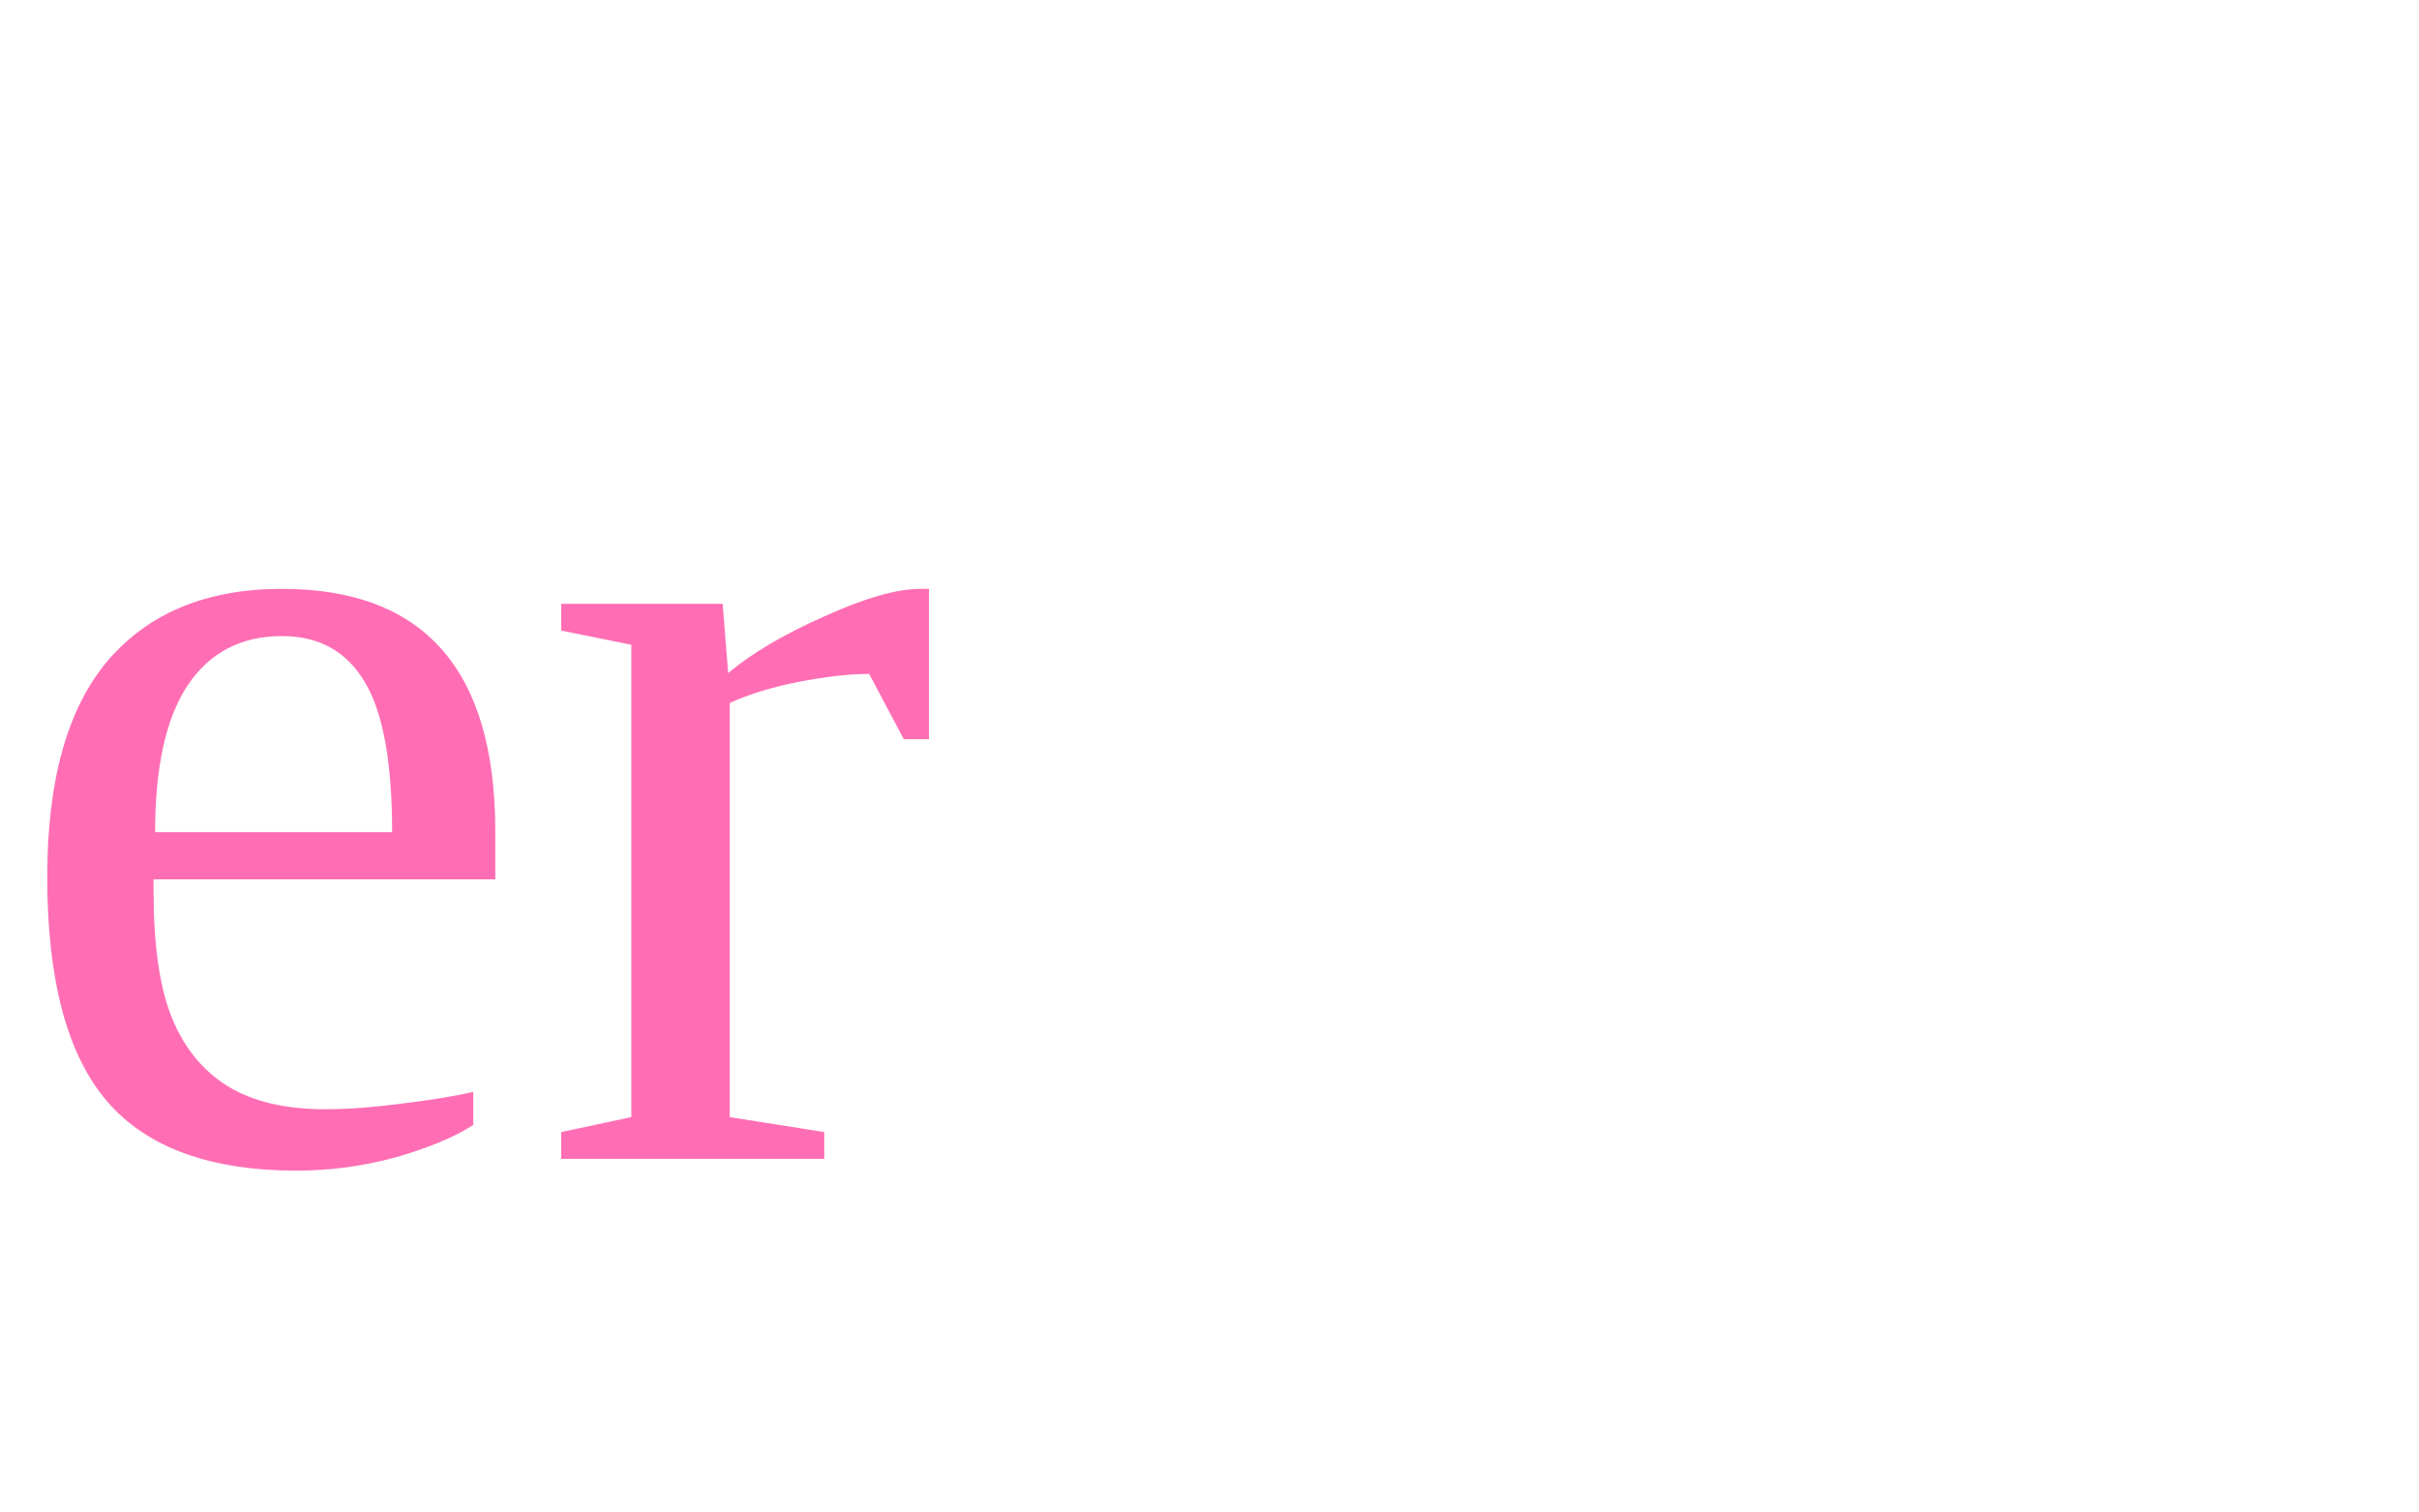
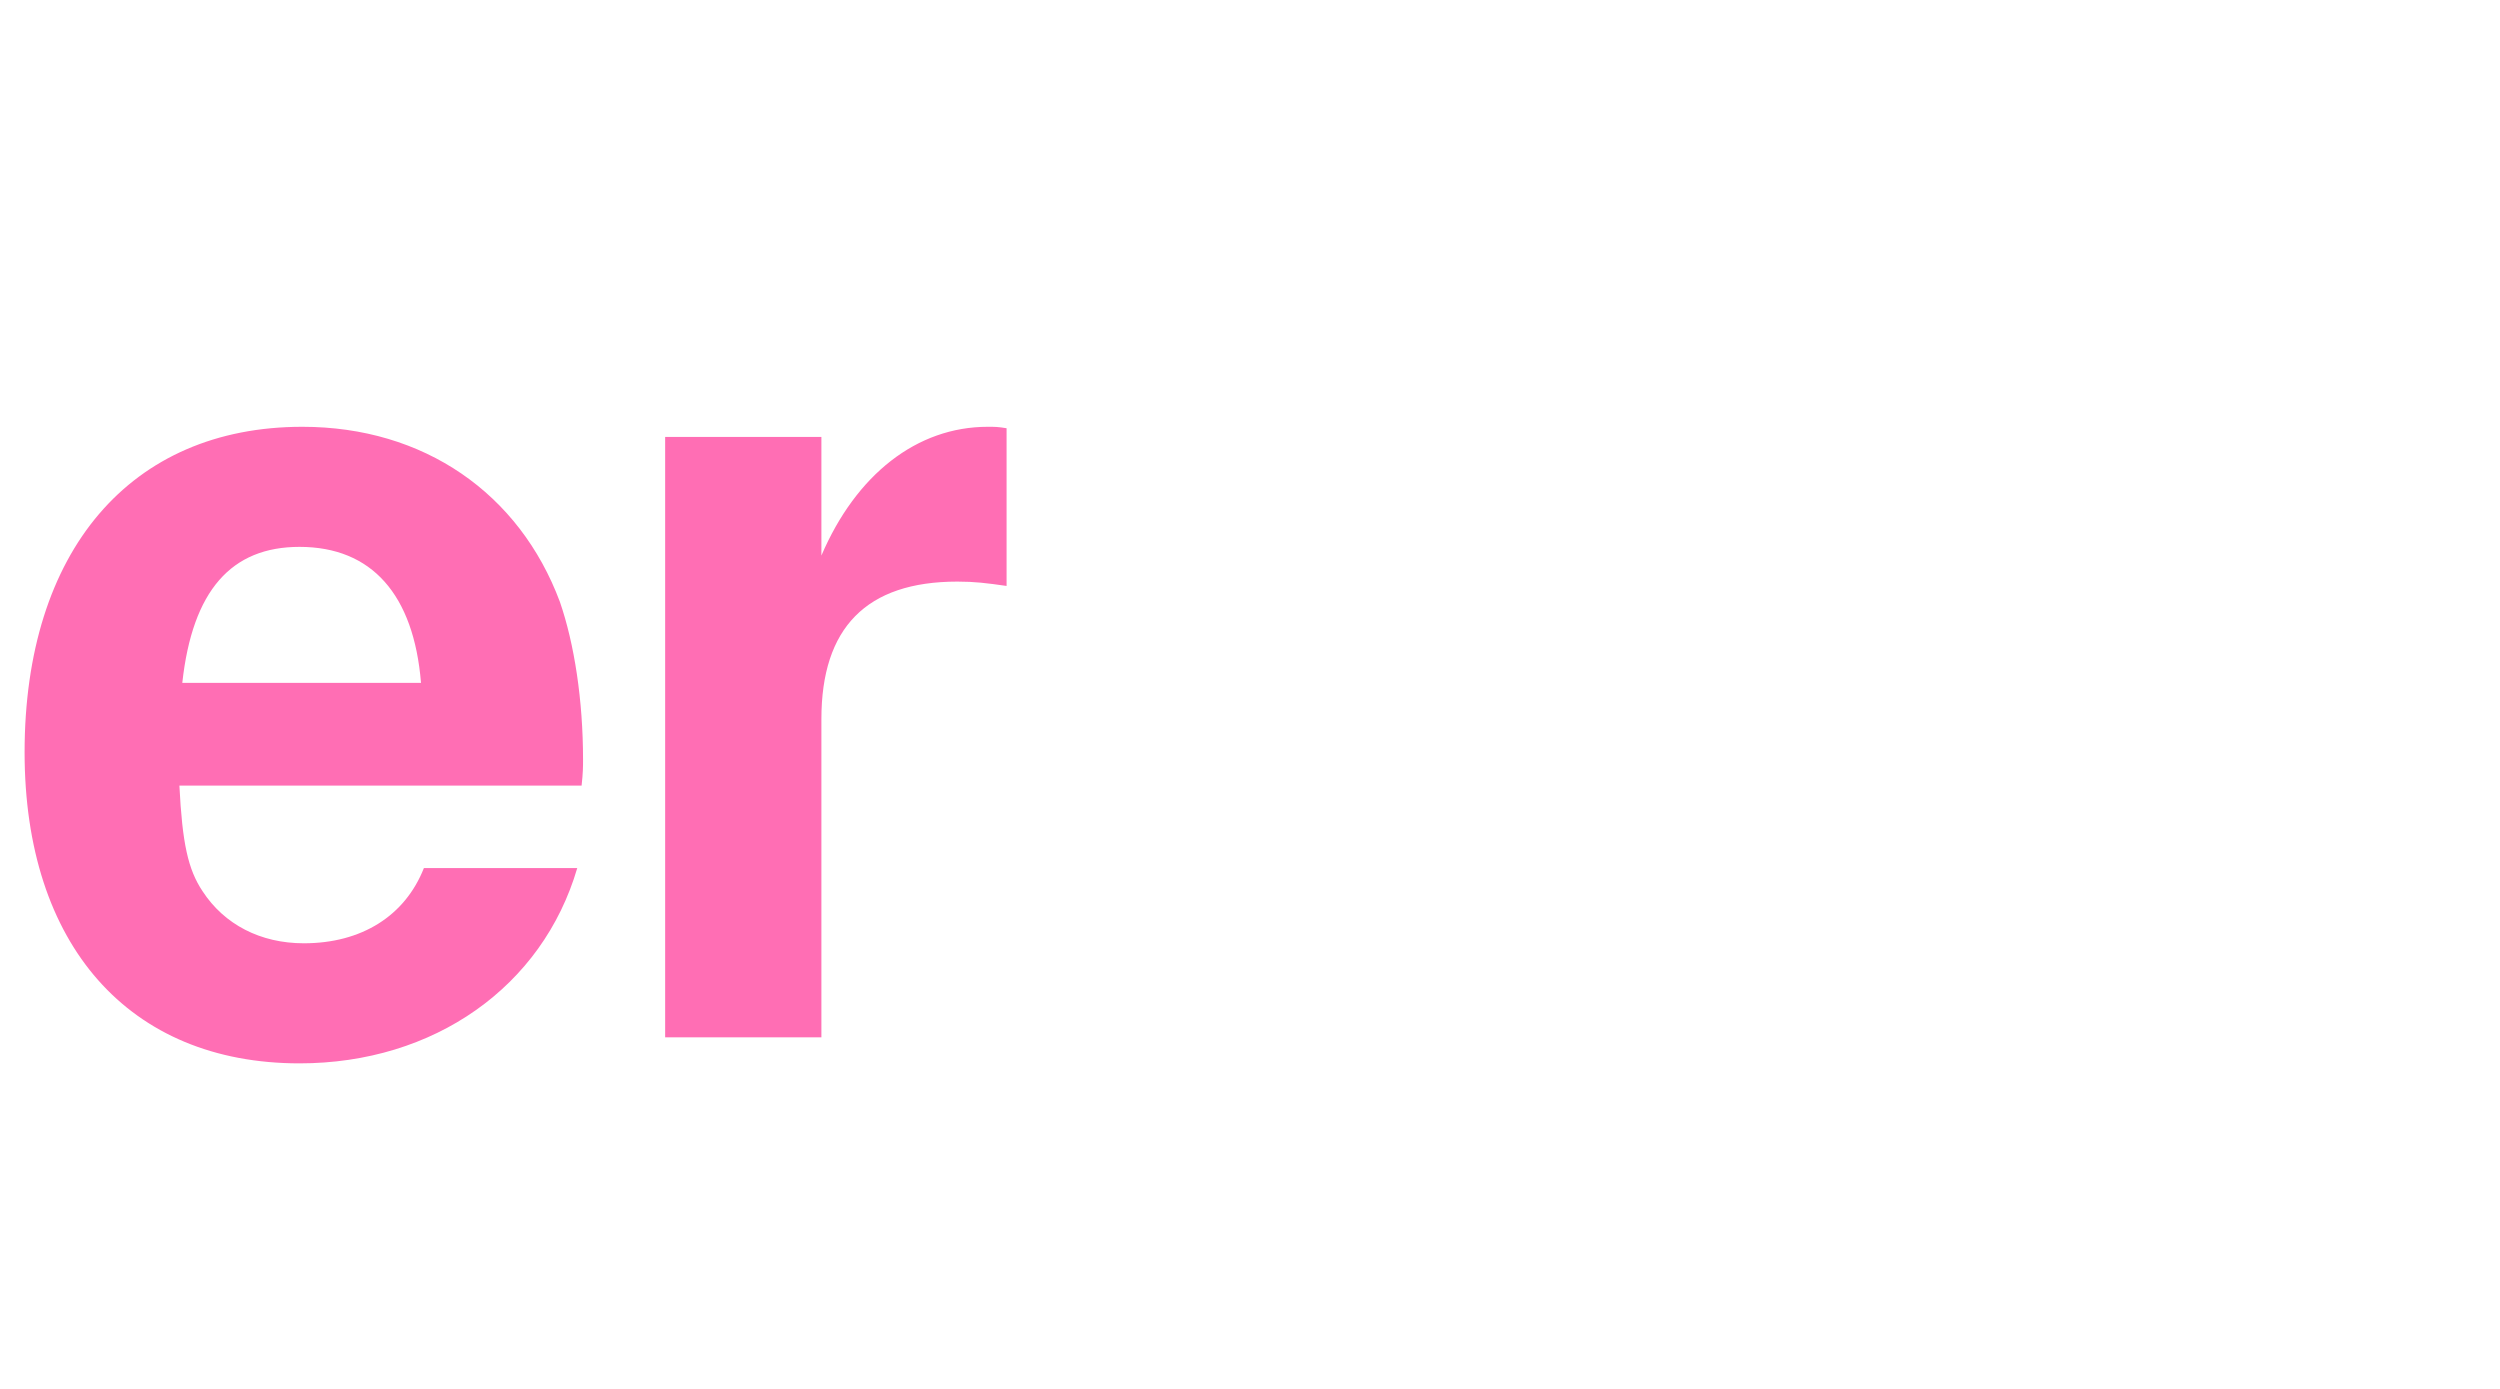
- <svg xmlns="http://www.w3.org/2000/svg" viewBox="0 0 48 30" role="img" aria-label="er">
-   <text x="0" y="23" fill="#ff6eb4" font-family="Georgia, 'Times New Roman', serif" font-size="24" font-weight="400">er</text>
+ <svg xmlns="http://www.w3.org/2000/svg" viewBox="0 0 27 15" role="img" aria-label="er">
+   <text x="0" y="11.2" fill="#ff6eb4" font-family="-apple-system, BlinkMacSystemFont, 'Segoe UI', Helvetica, Arial, sans-serif" font-size="12" font-weight="600" letter-spacing="-0.02em">er</text>
</svg>
